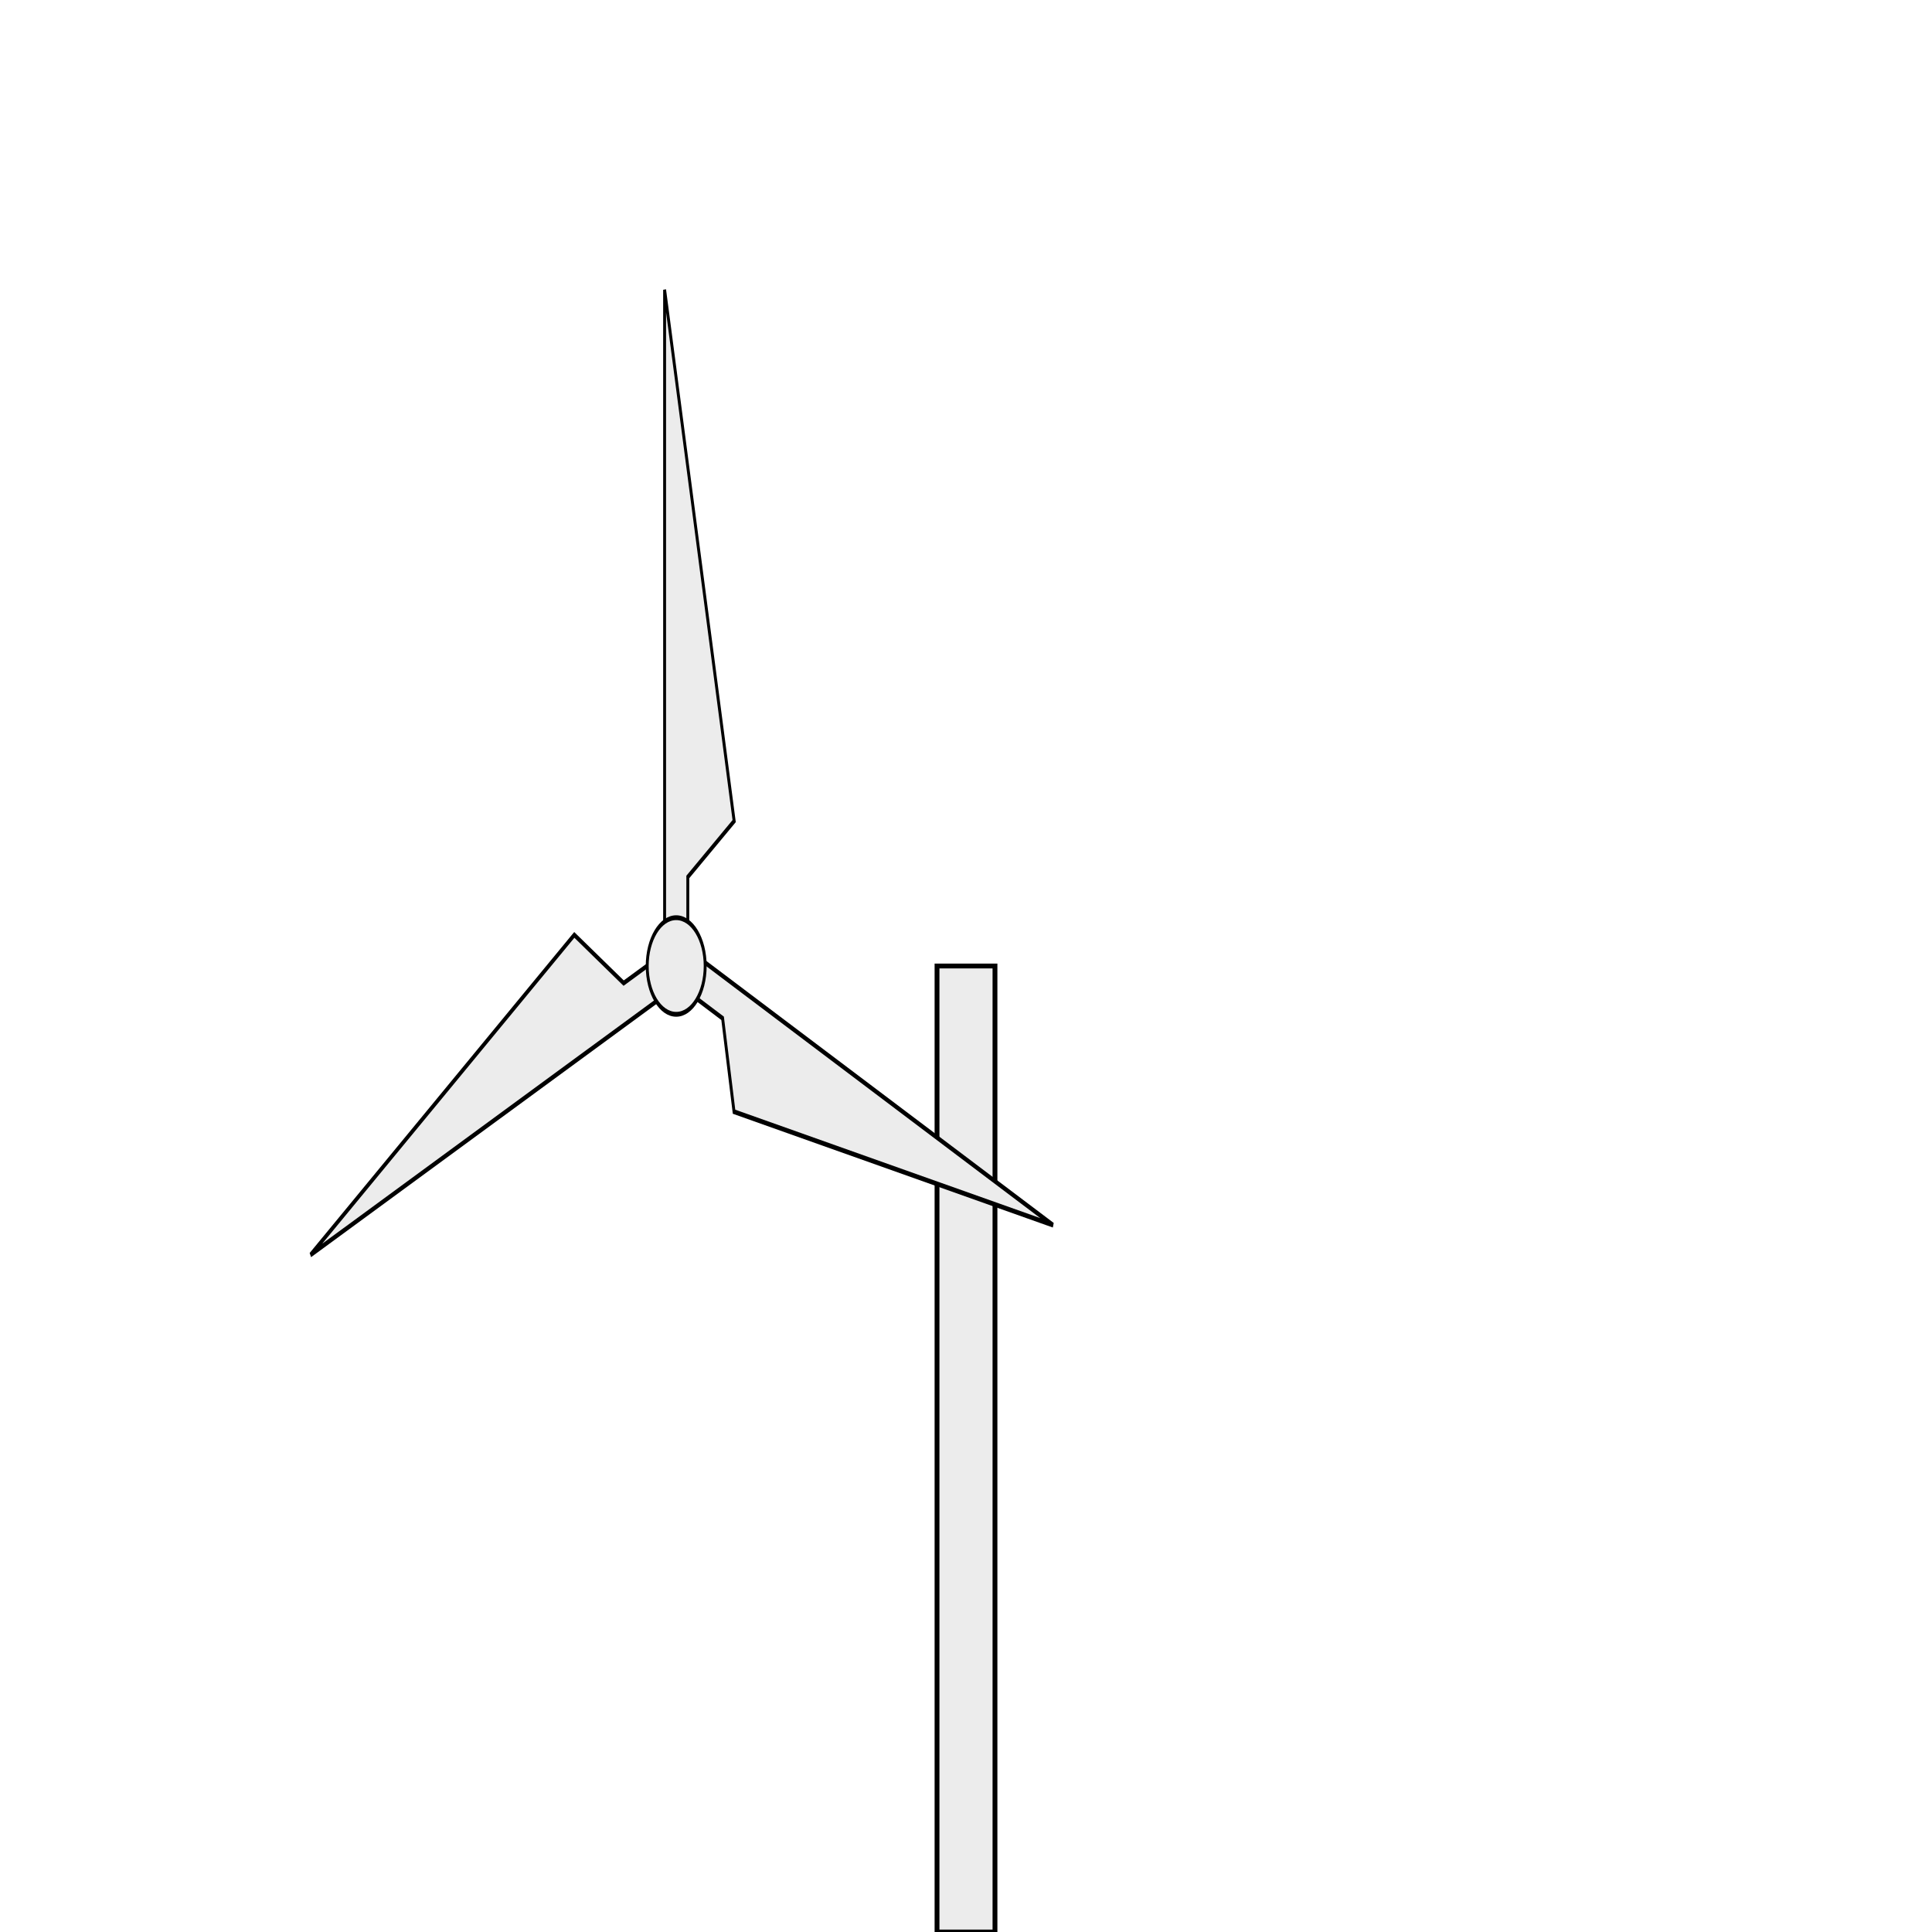
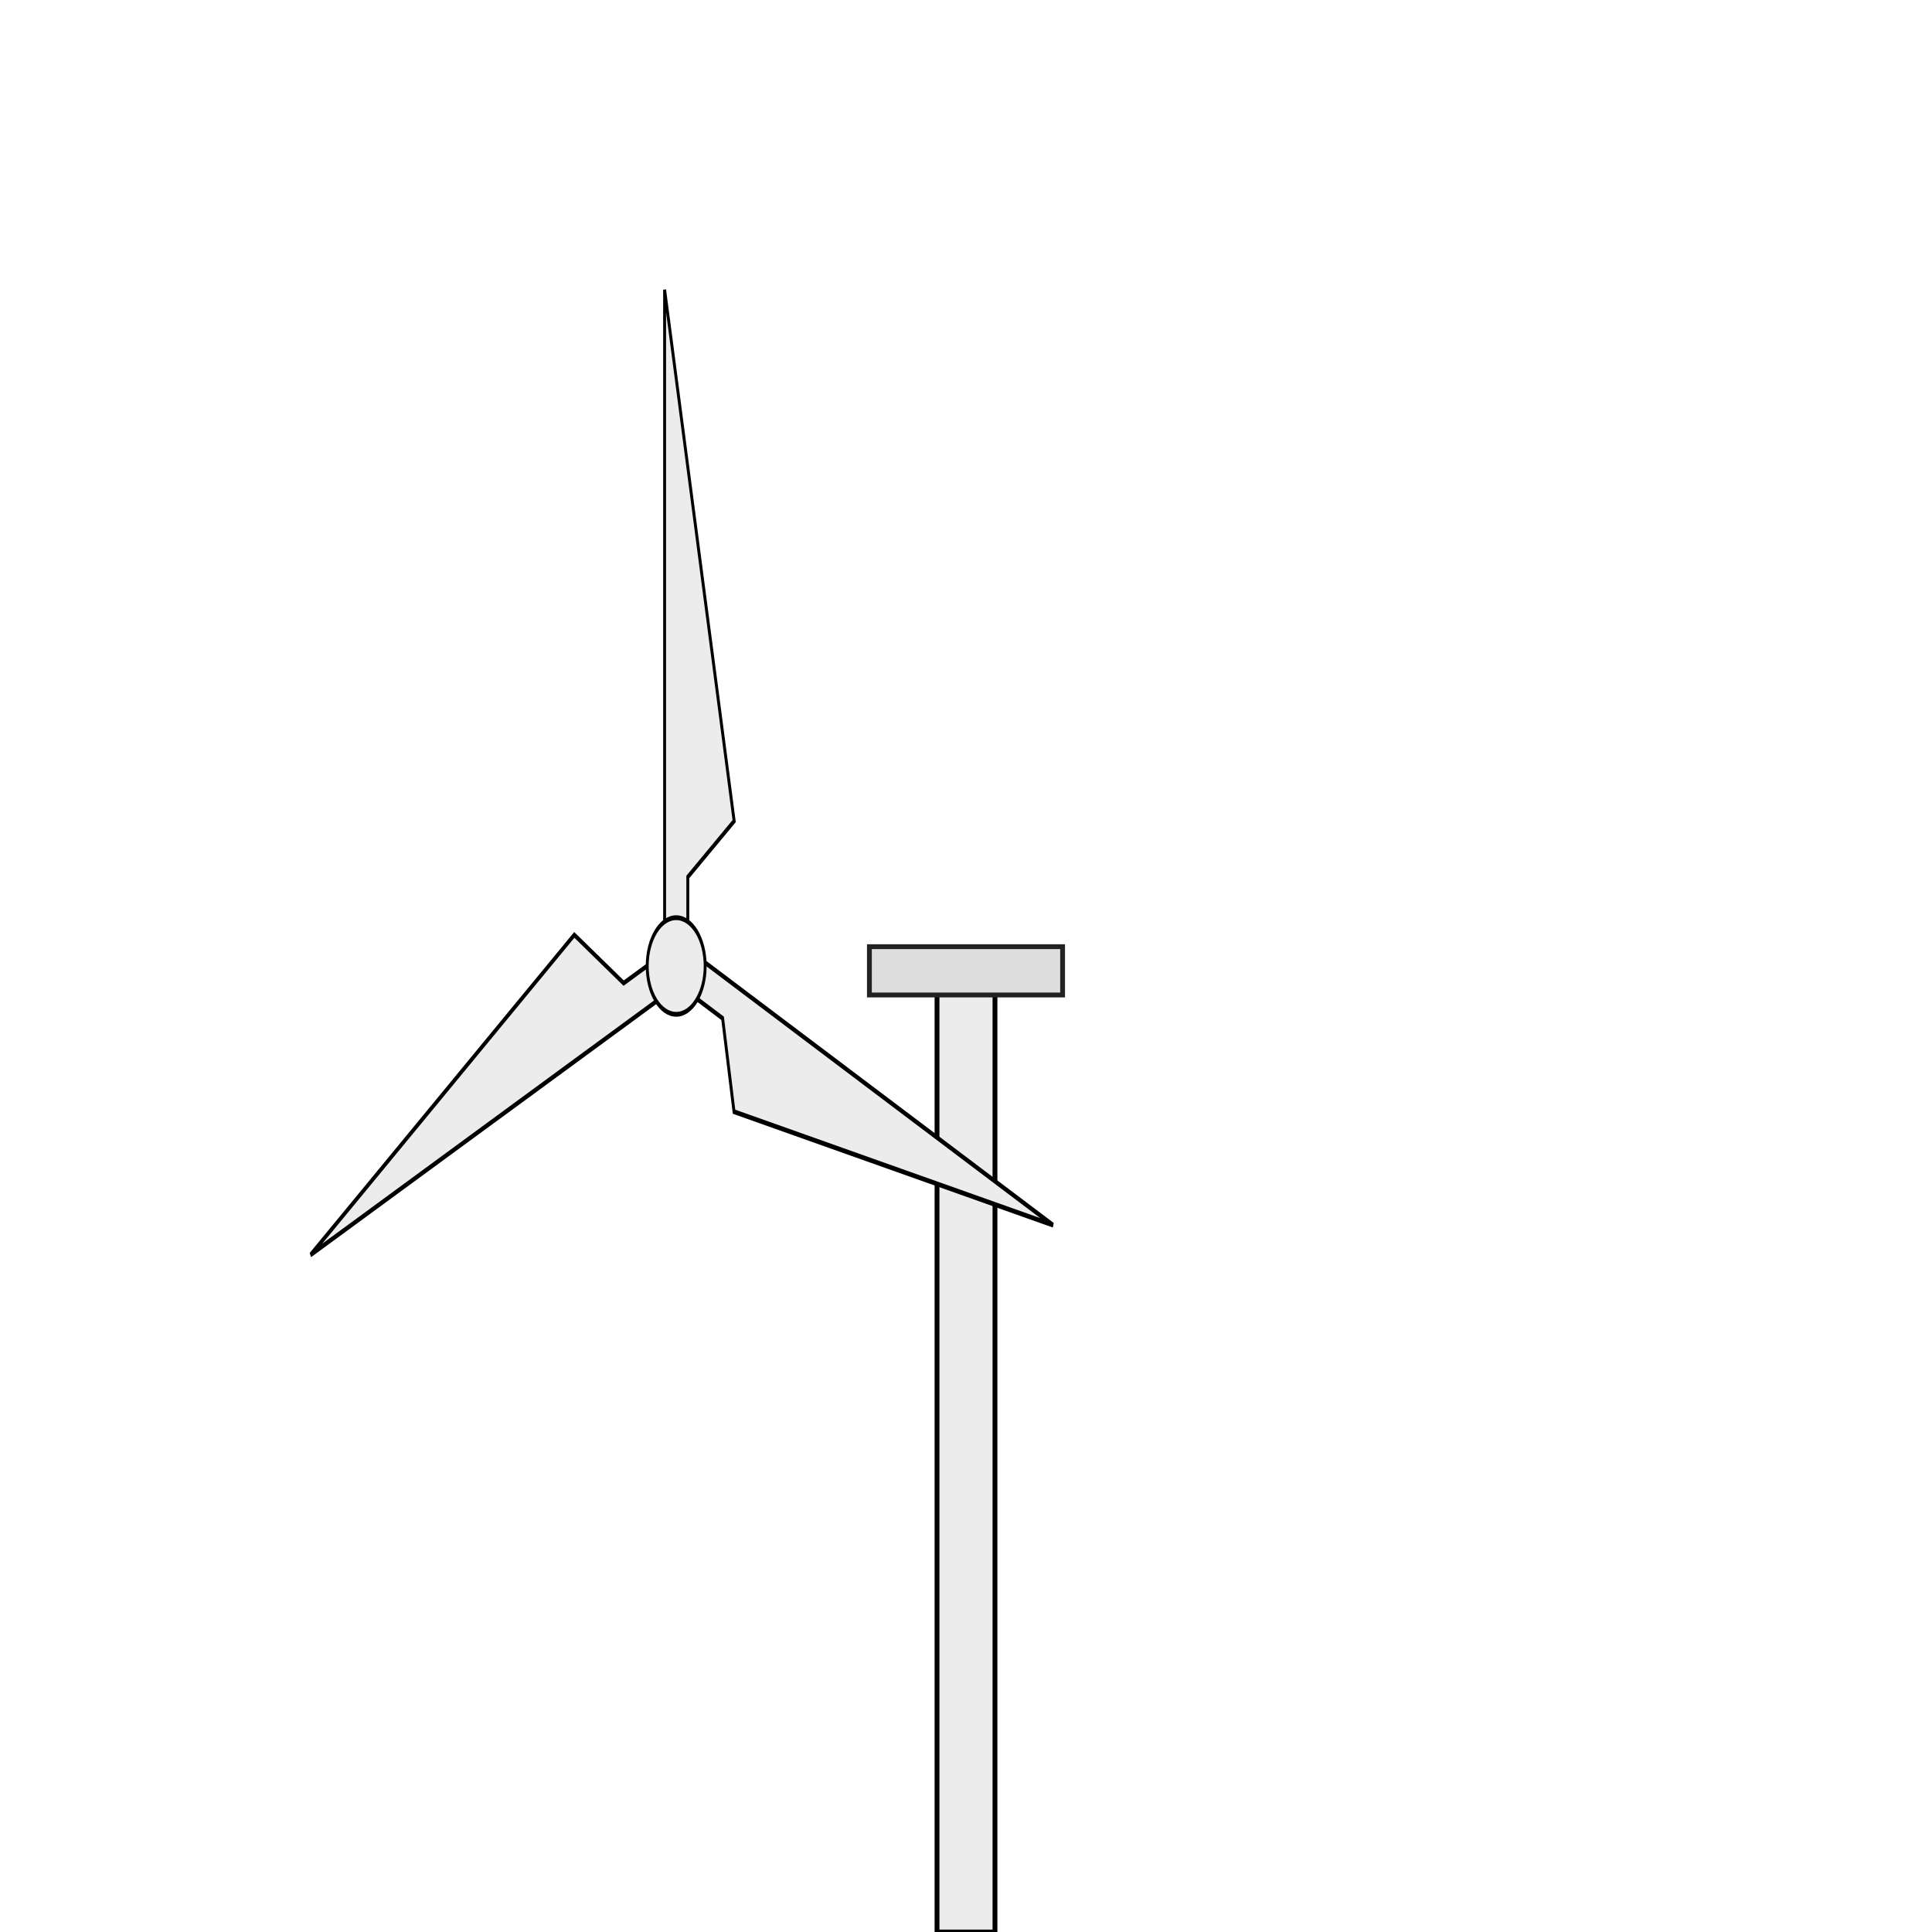
<svg xmlns="http://www.w3.org/2000/svg" width="200" height="200" viewBox="0 0 200 200" version="1.1" id="svg_wind_anim">
  <g id="windmill">
    <path style="fill:#ececec;stroke:#000000;stroke-width:0.5;stroke-linecap:butt;stroke-linejoin:miter;stroke-dasharray:none;stroke-opacity:1" d="m 97,200 h 6 V 100 h -6 z" id="path2" />
+     <rect x="90" y="98" width="20" height="5" fill="#ddd" stroke="#222" stroke-width="0.5" />
    <g id="blades" style="stroke-width:0.5;" transform-origin="100 100" transform="matrix(0.6, 0, 0, 1, 10, 0)">
      <animateTransform attributeName="transform" type="rotate" from="0" to="360" dur="2s" repeatCount="indefinite" additive="sum" />
      <path style="fill:#ececec;fill-opacity:1;stroke:#000000;stroke-width:0.5;stroke-linecap:butt;stroke-linejoin:miter;stroke-dasharray:none;stroke-opacity:1" d="M 98,97 V 30 l 12,55 -7.997,5.784 L 102,97 Z" id="path3" />
      <path style="fill:#ececec;fill-opacity:1;stroke:#000000;stroke-width:0.5;stroke-linecap:butt;stroke-linejoin:miter;stroke-dasharray:none;stroke-opacity:1" d="m 103.993,99.205 61.041,27.622 -55.056,-11.742 -1.972,-9.67 -5.662,-2.566 z" id="path4" />
      <path style="fill:#ececec;fill-opacity:1;stroke:#000000;stroke-width:0.5;stroke-linecap:butt;stroke-linejoin:miter;stroke-dasharray:none;stroke-opacity:1" d="m 98.235,102.934 -61.329,26.977 45.513,-33.13 8.514,4.991 5.691,-2.5 z" id="path5" />
      <circle style="fill:#ececec;fill-opacity:1;stroke:#000000;stroke-width:0.5;stroke-linecap:square;stroke-dasharray:none;stroke-opacity:1" id="path1" cx="100" cy="100" r="5" />
    </g>
  </g>
</svg>
